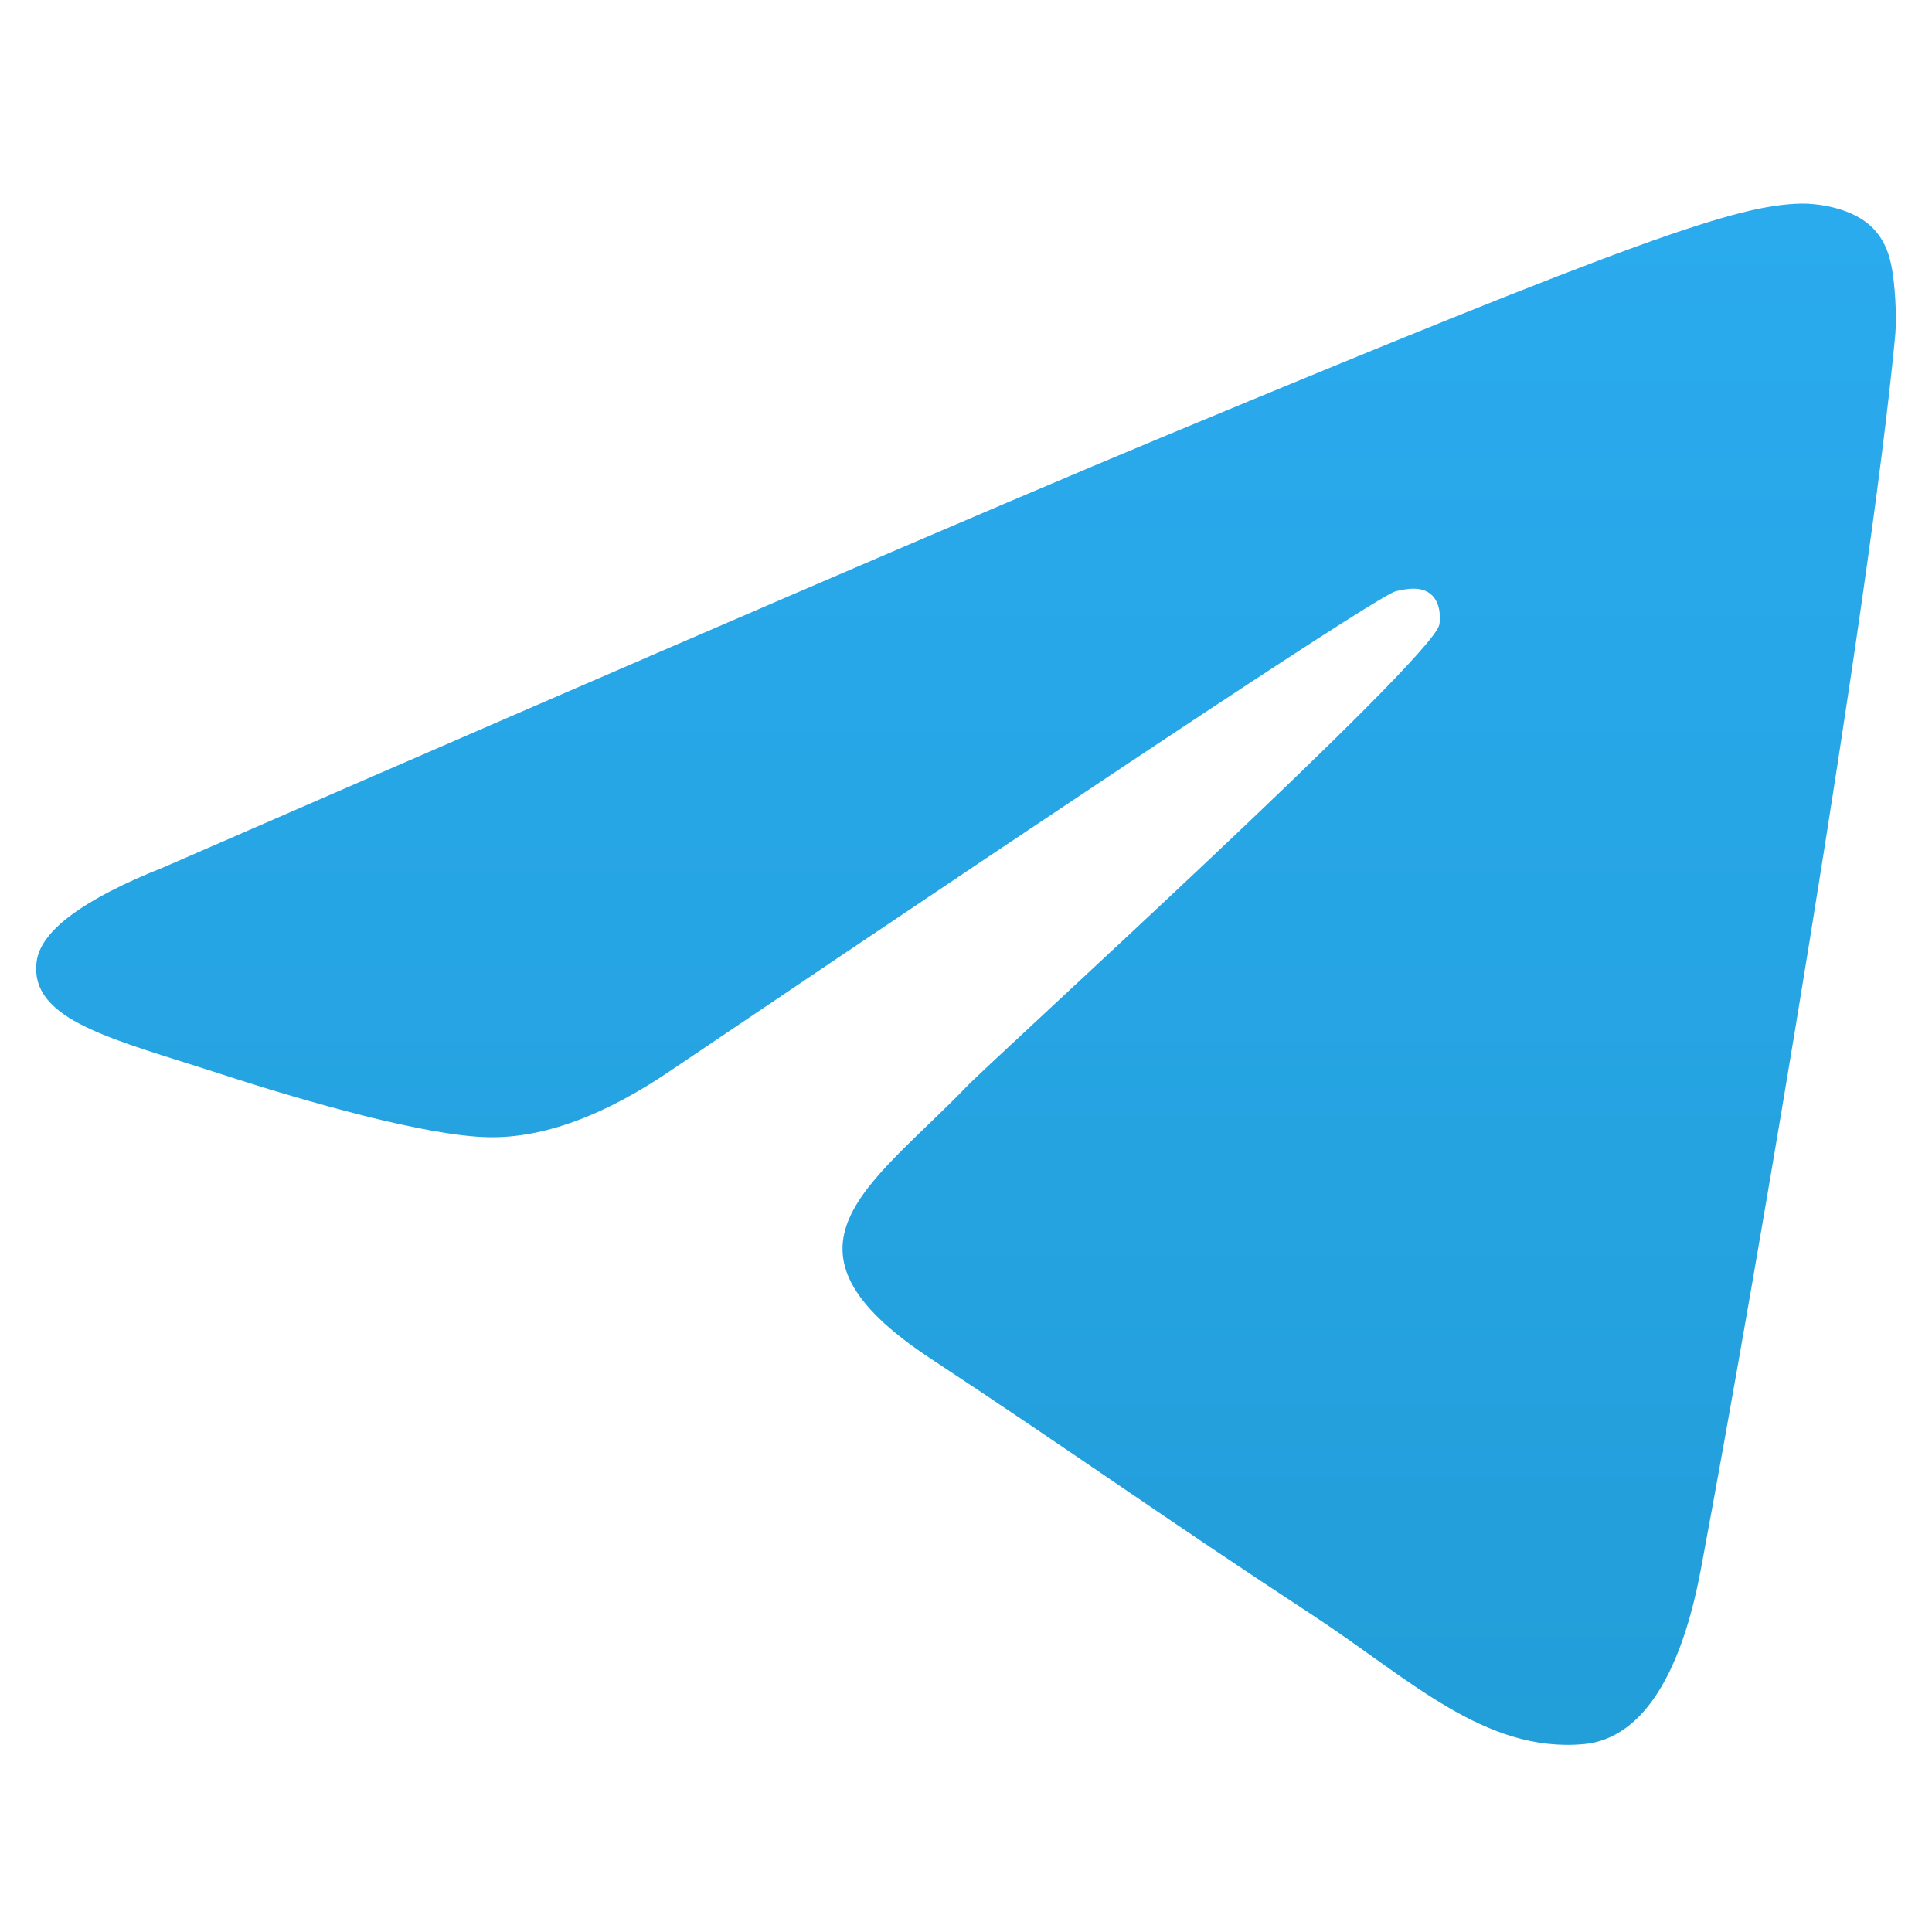
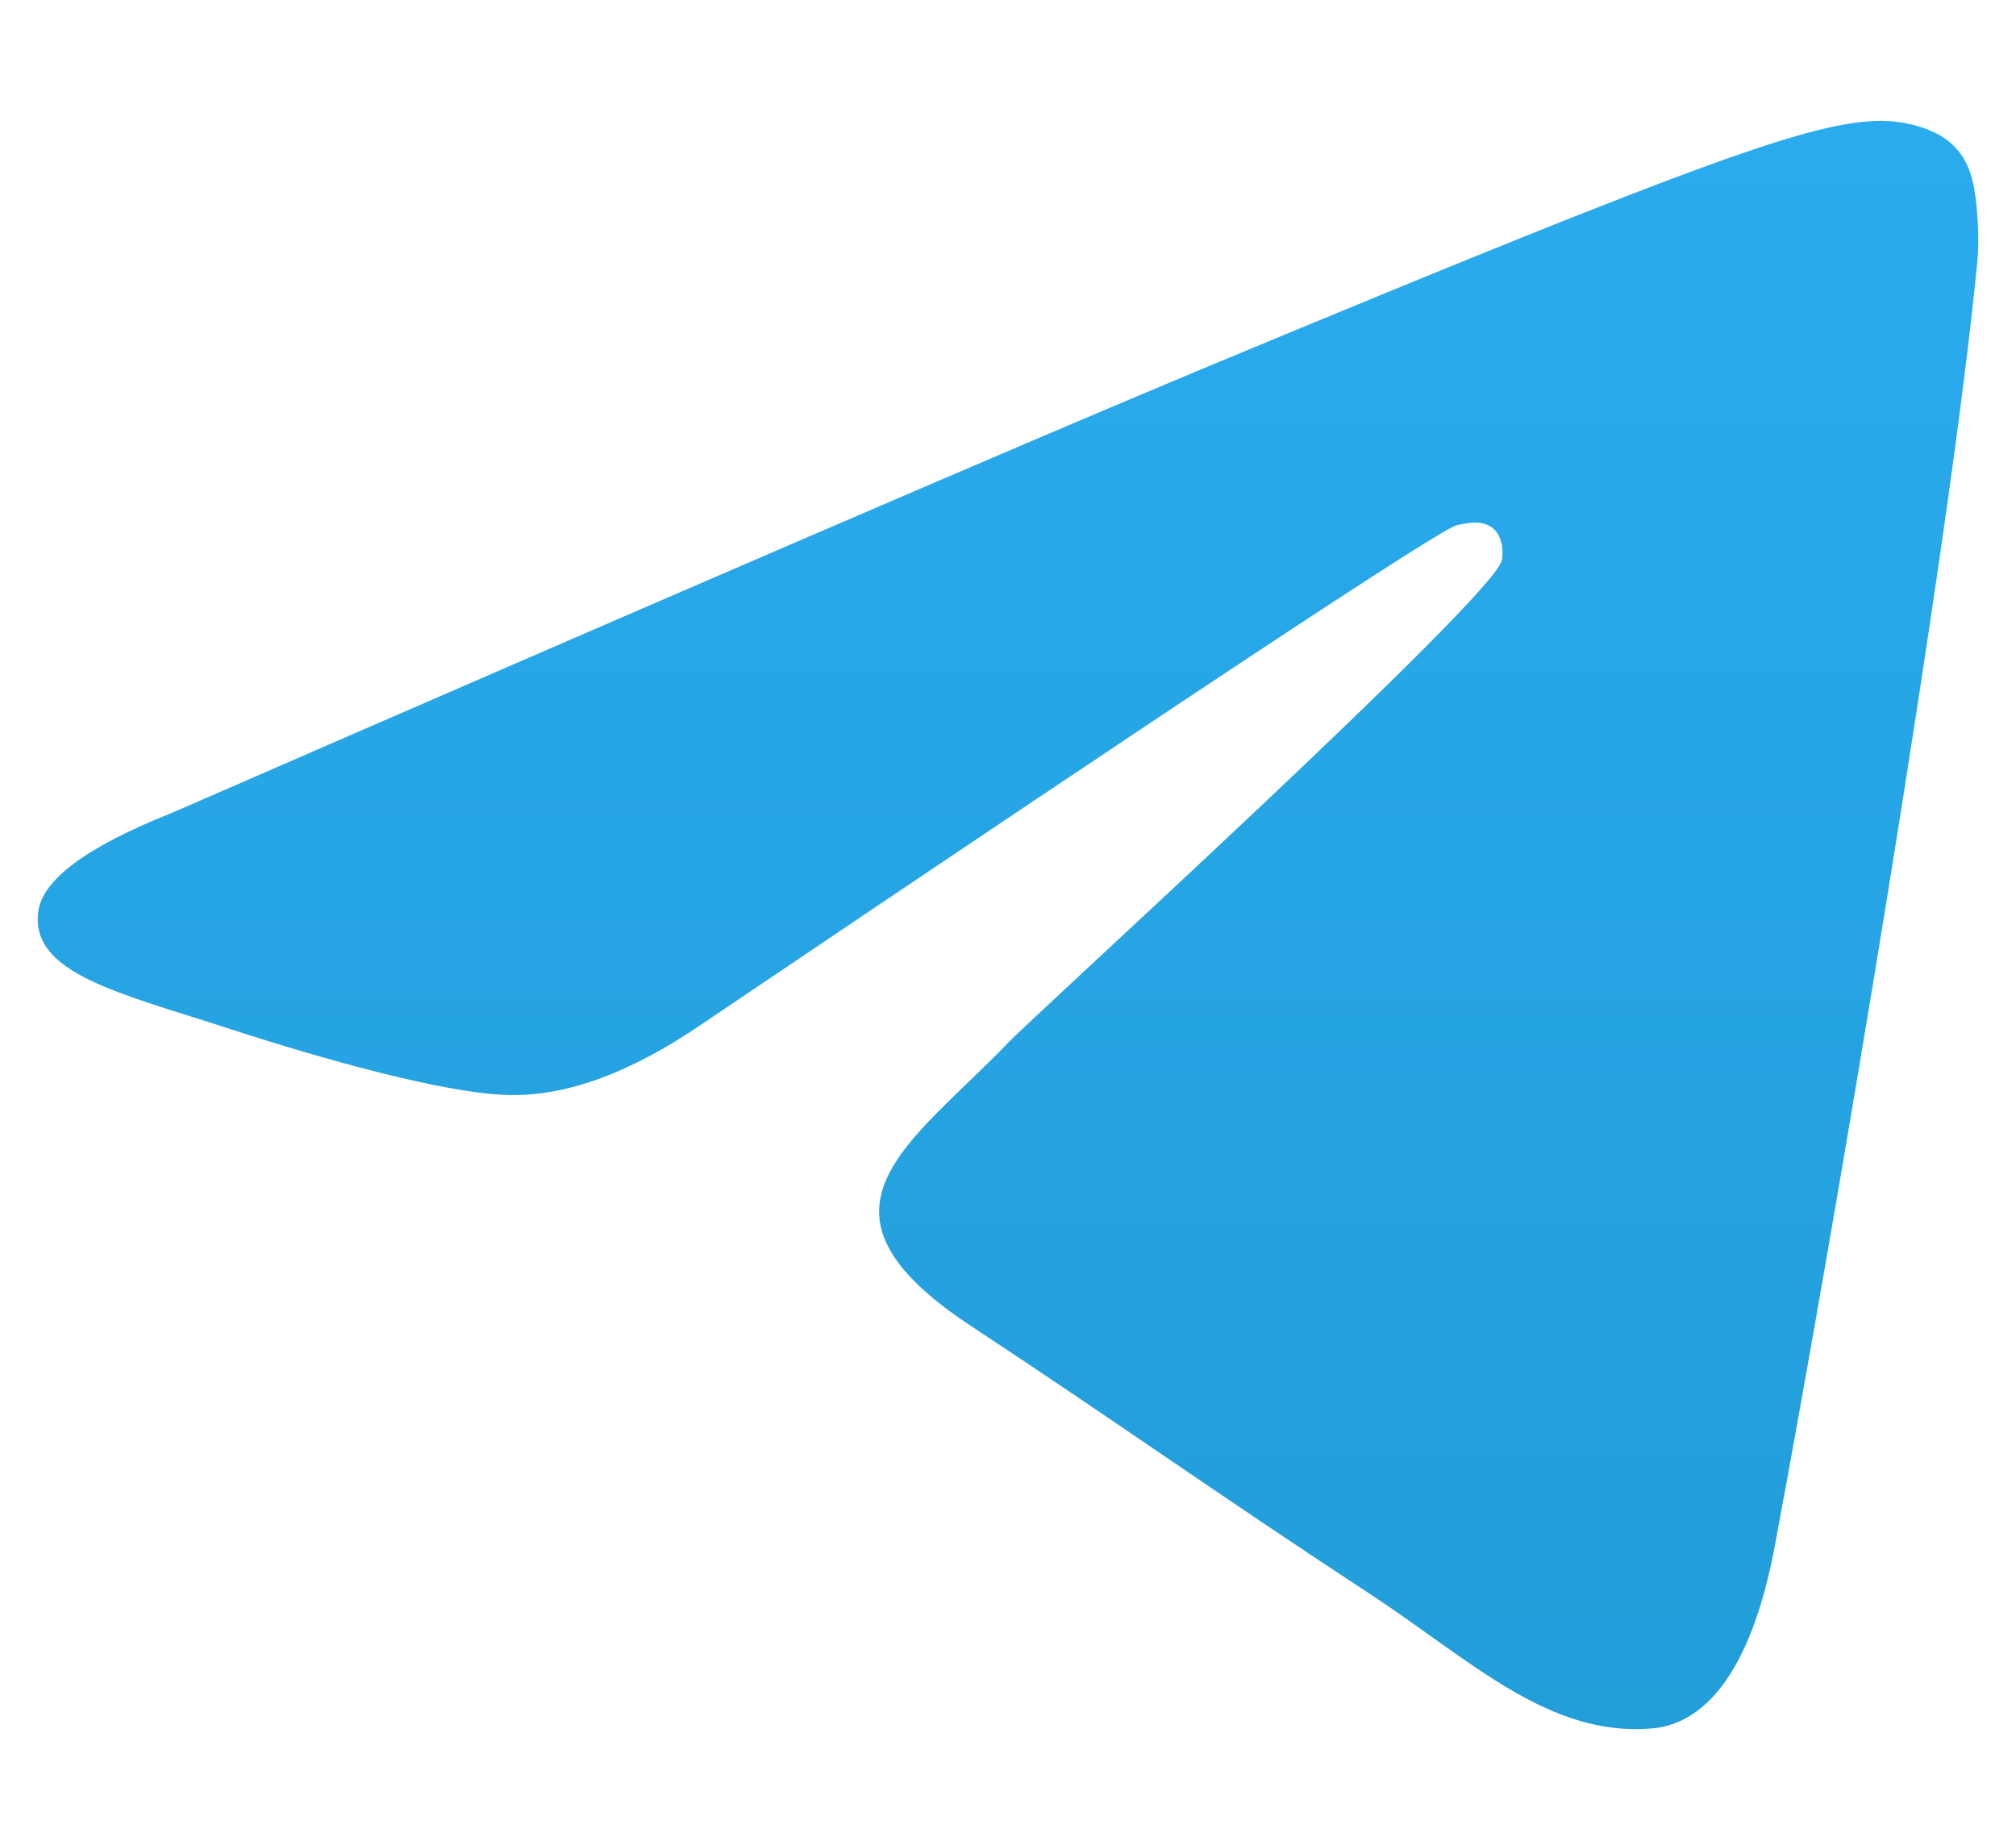
- <svg xmlns="http://www.w3.org/2000/svg" width="20" height="20" viewBox="0 0 23 20" fill="none">
+ <svg xmlns="http://www.w3.org/2000/svg" width="22" height="20" viewBox="0 0 23 20" fill="none">
  <path fill-rule="evenodd" clip-rule="evenodd" d="M1.952 8.823C7.895 6.234 11.858 4.527 13.841 3.702C19.503 1.347 20.679 0.938 21.446 0.924C21.614 0.921 21.992 0.963 22.236 1.161C22.442 1.329 22.499 1.555 22.526 1.714C22.553 1.872 22.587 2.234 22.56 2.516C22.253 5.74 20.926 13.562 20.25 17.173C19.965 18.701 19.402 19.213 18.857 19.263C17.673 19.372 16.774 18.481 15.628 17.729C13.833 16.553 12.82 15.821 11.078 14.673C9.065 13.347 10.37 12.618 11.517 11.426C11.817 11.114 17.034 6.37 17.134 5.939C17.147 5.886 17.159 5.685 17.04 5.579C16.921 5.473 16.745 5.509 16.618 5.538C16.438 5.579 13.571 7.473 8.018 11.222C7.205 11.78 6.468 12.053 5.808 12.038C5.08 12.023 3.679 11.627 2.639 11.289C1.362 10.873 0.347 10.654 0.436 9.949C0.482 9.582 0.987 9.207 1.952 8.823Z" fill="url(#paint0_linear_592_726)" />
  <defs>
    <linearGradient id="paint0_linear_592_726" x1="11.5" y1="0.924" x2="11.5" y2="19.136" gradientUnits="userSpaceOnUse">
      <stop stop-color="#2AABEE" />
      <stop offset="1" stop-color="#229ED9" />
    </linearGradient>
  </defs>
</svg>
